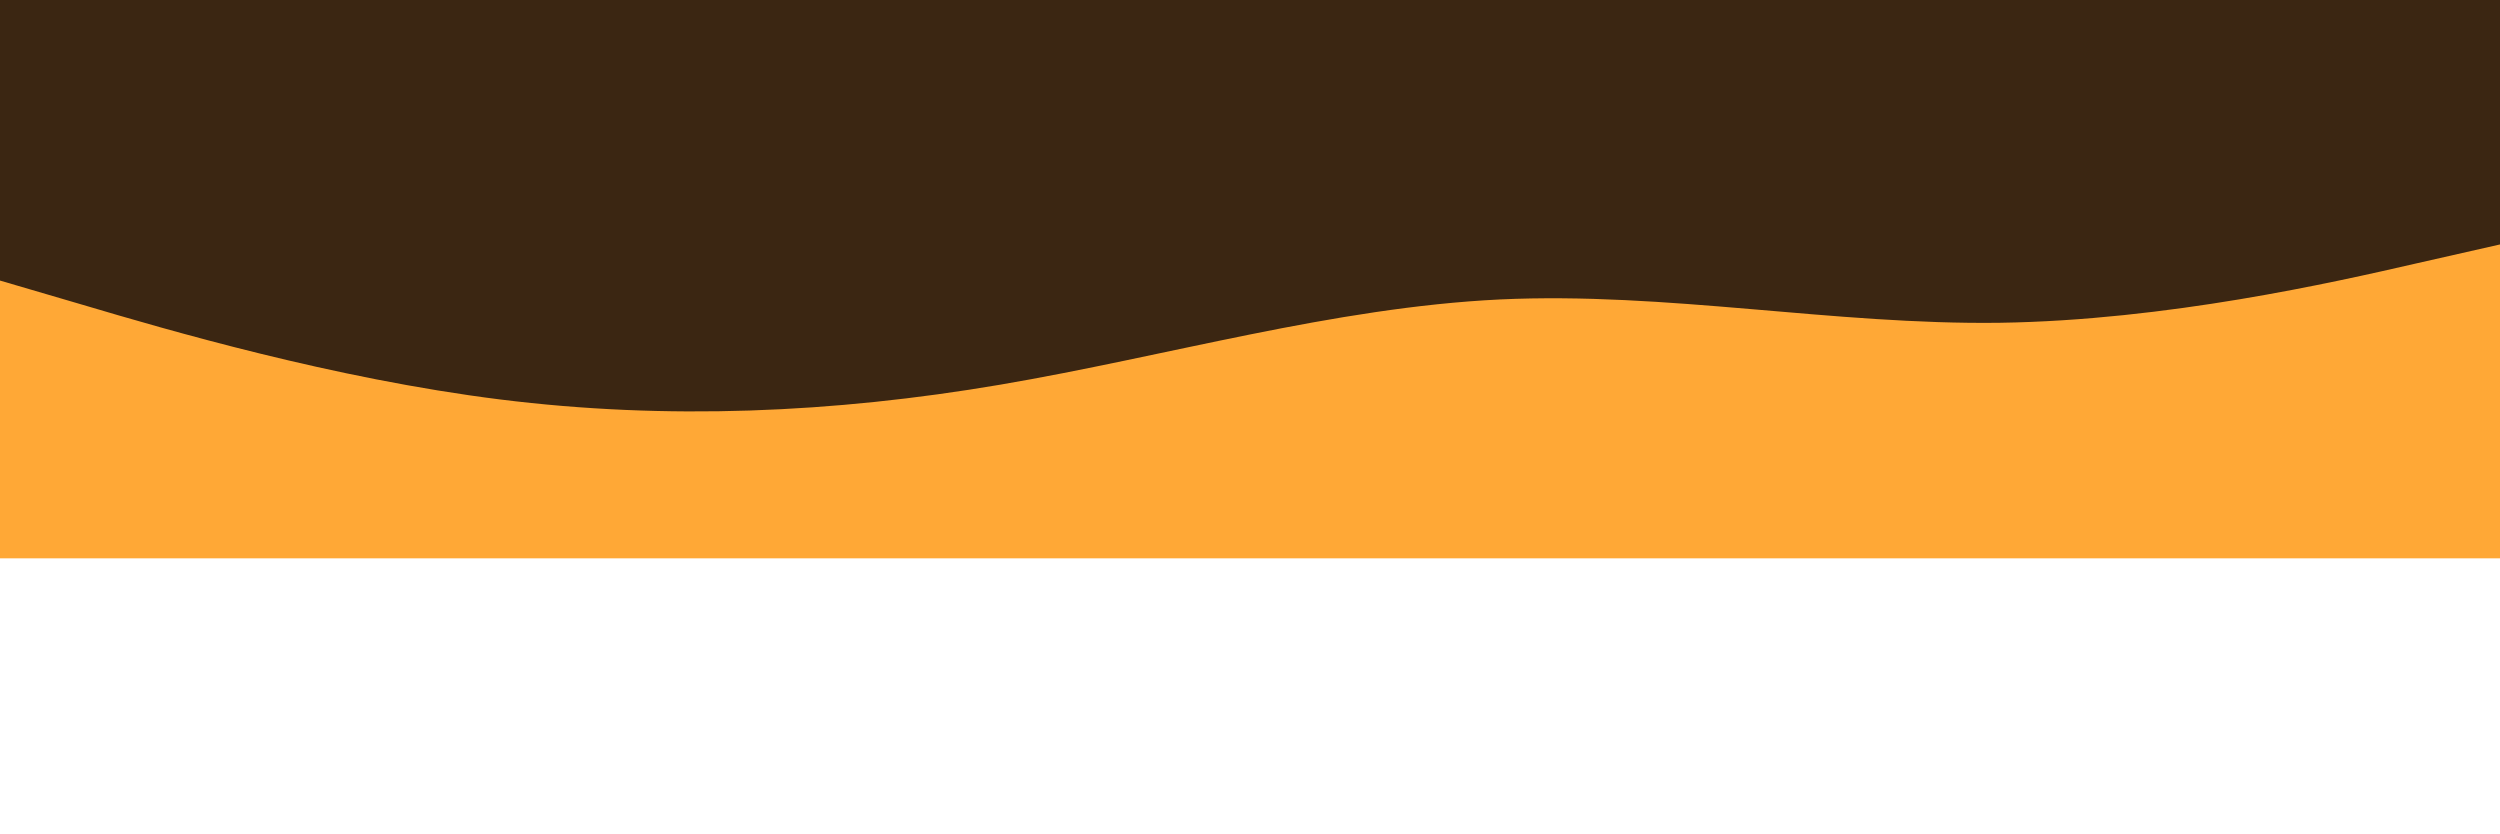
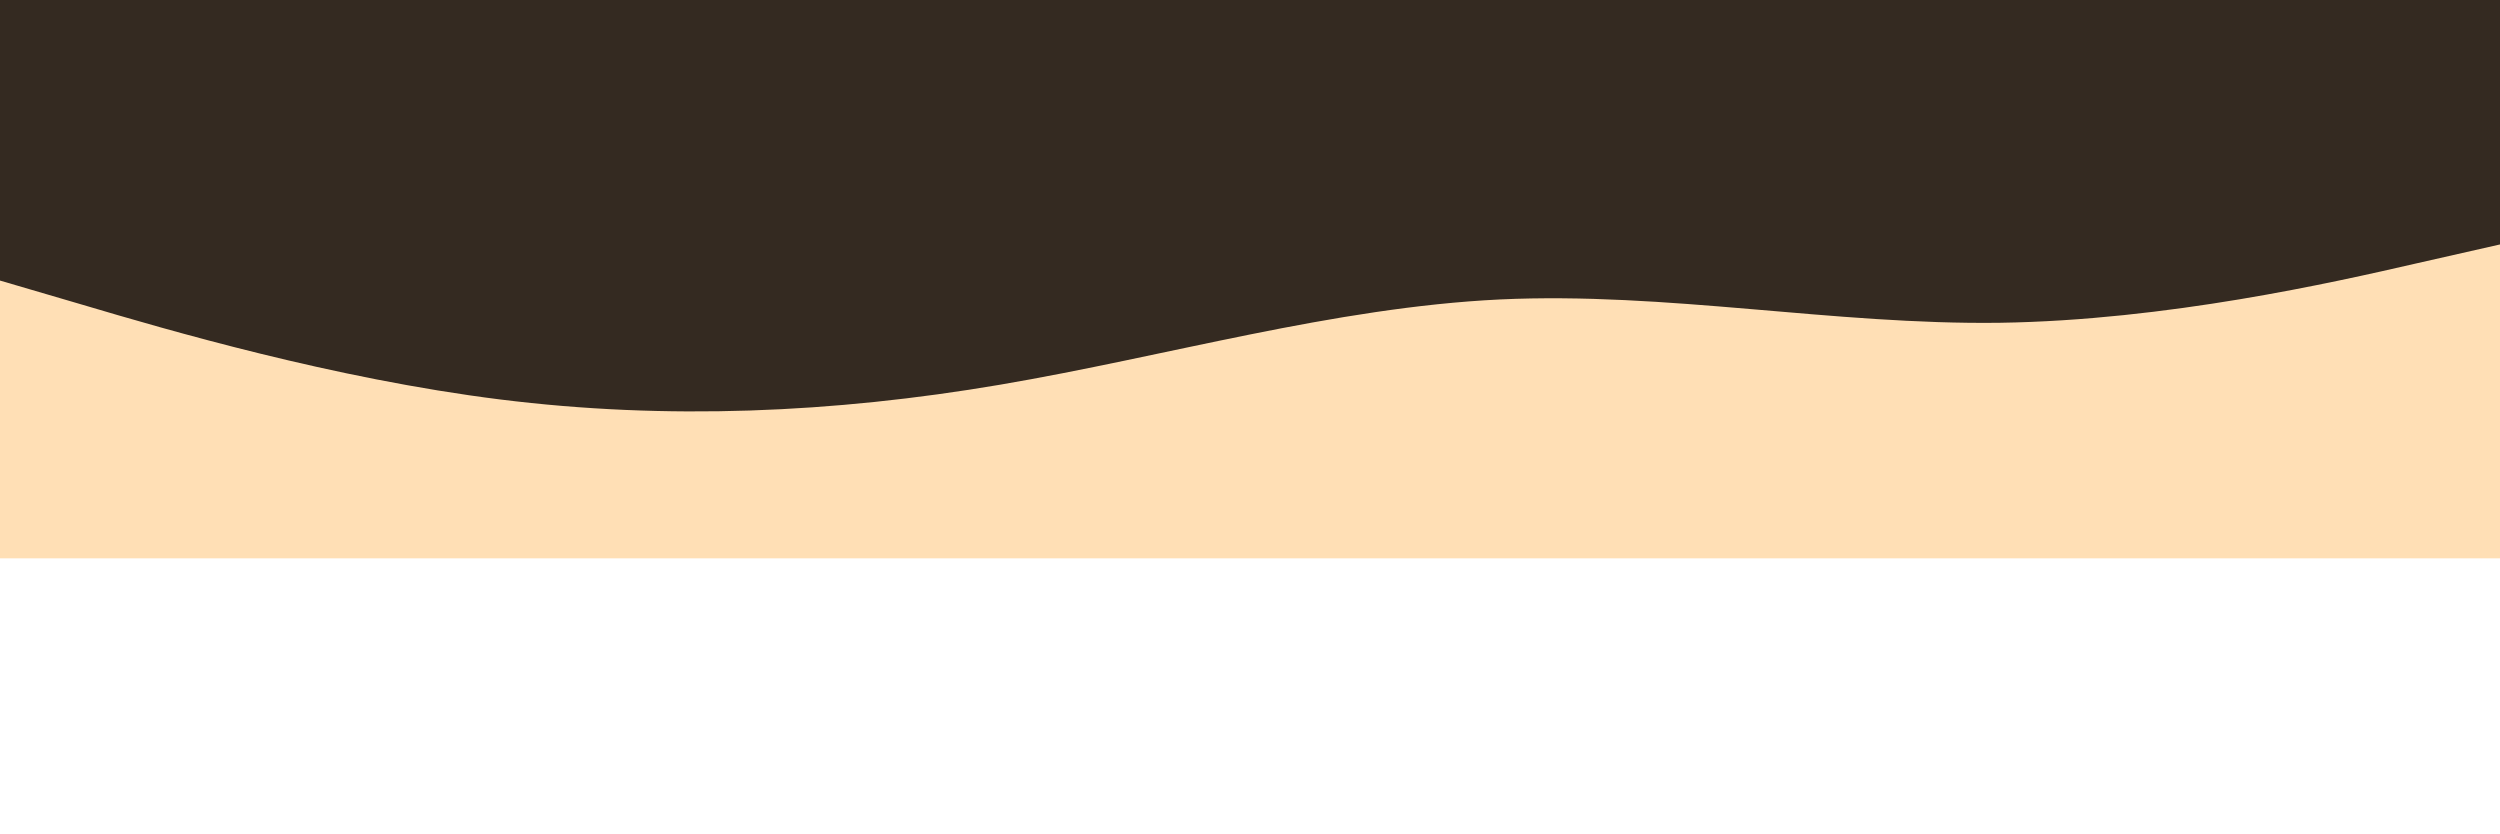
<svg xmlns="http://www.w3.org/2000/svg" id="visual" viewBox="0 100 900 300" width="900" height="300" version="1.1">
-   <rect x="0" y="0" width="900" height="300" fill="#3b2612" />
-   <path d="M0 201L30 209.8C60 218.7 120 236.3 180 243.8C240 251.3 300 248.7 360 238.5C420 228.3 480 210.7 540 207.8C600 205 660 217 720 216.2C780 215.3 840 201.7 870 194.8L900 188L900 301L870 301C840 301 780 301 720 301C660 301 600 301 540 301C480 301 420 301 360 301C300 301 240 301 180 301C120 301 60 301 30 301L0 301Z" fill="#ffa836" stroke-linecap="round" stroke-linejoin="miter" />
+   <rect x="0" y="0" width="900" height="300" fill="#342a21" />
+   <path d="M0 201L30 209.8C60 218.7 120 236.3 180 243.8C240 251.3 300 248.7 360 238.5C420 228.3 480 210.7 540 207.8C600 205 660 217 720 216.2C780 215.3 840 201.7 870 194.8L900 188L900 301L870 301C840 301 780 301 720 301C660 301 600 301 540 301C480 301 420 301 360 301C300 301 240 301 180 301C120 301 60 301 30 301L0 301Z" fill="#ffdfb5" stroke-linecap="round" stroke-linejoin="miter" />
</svg>
